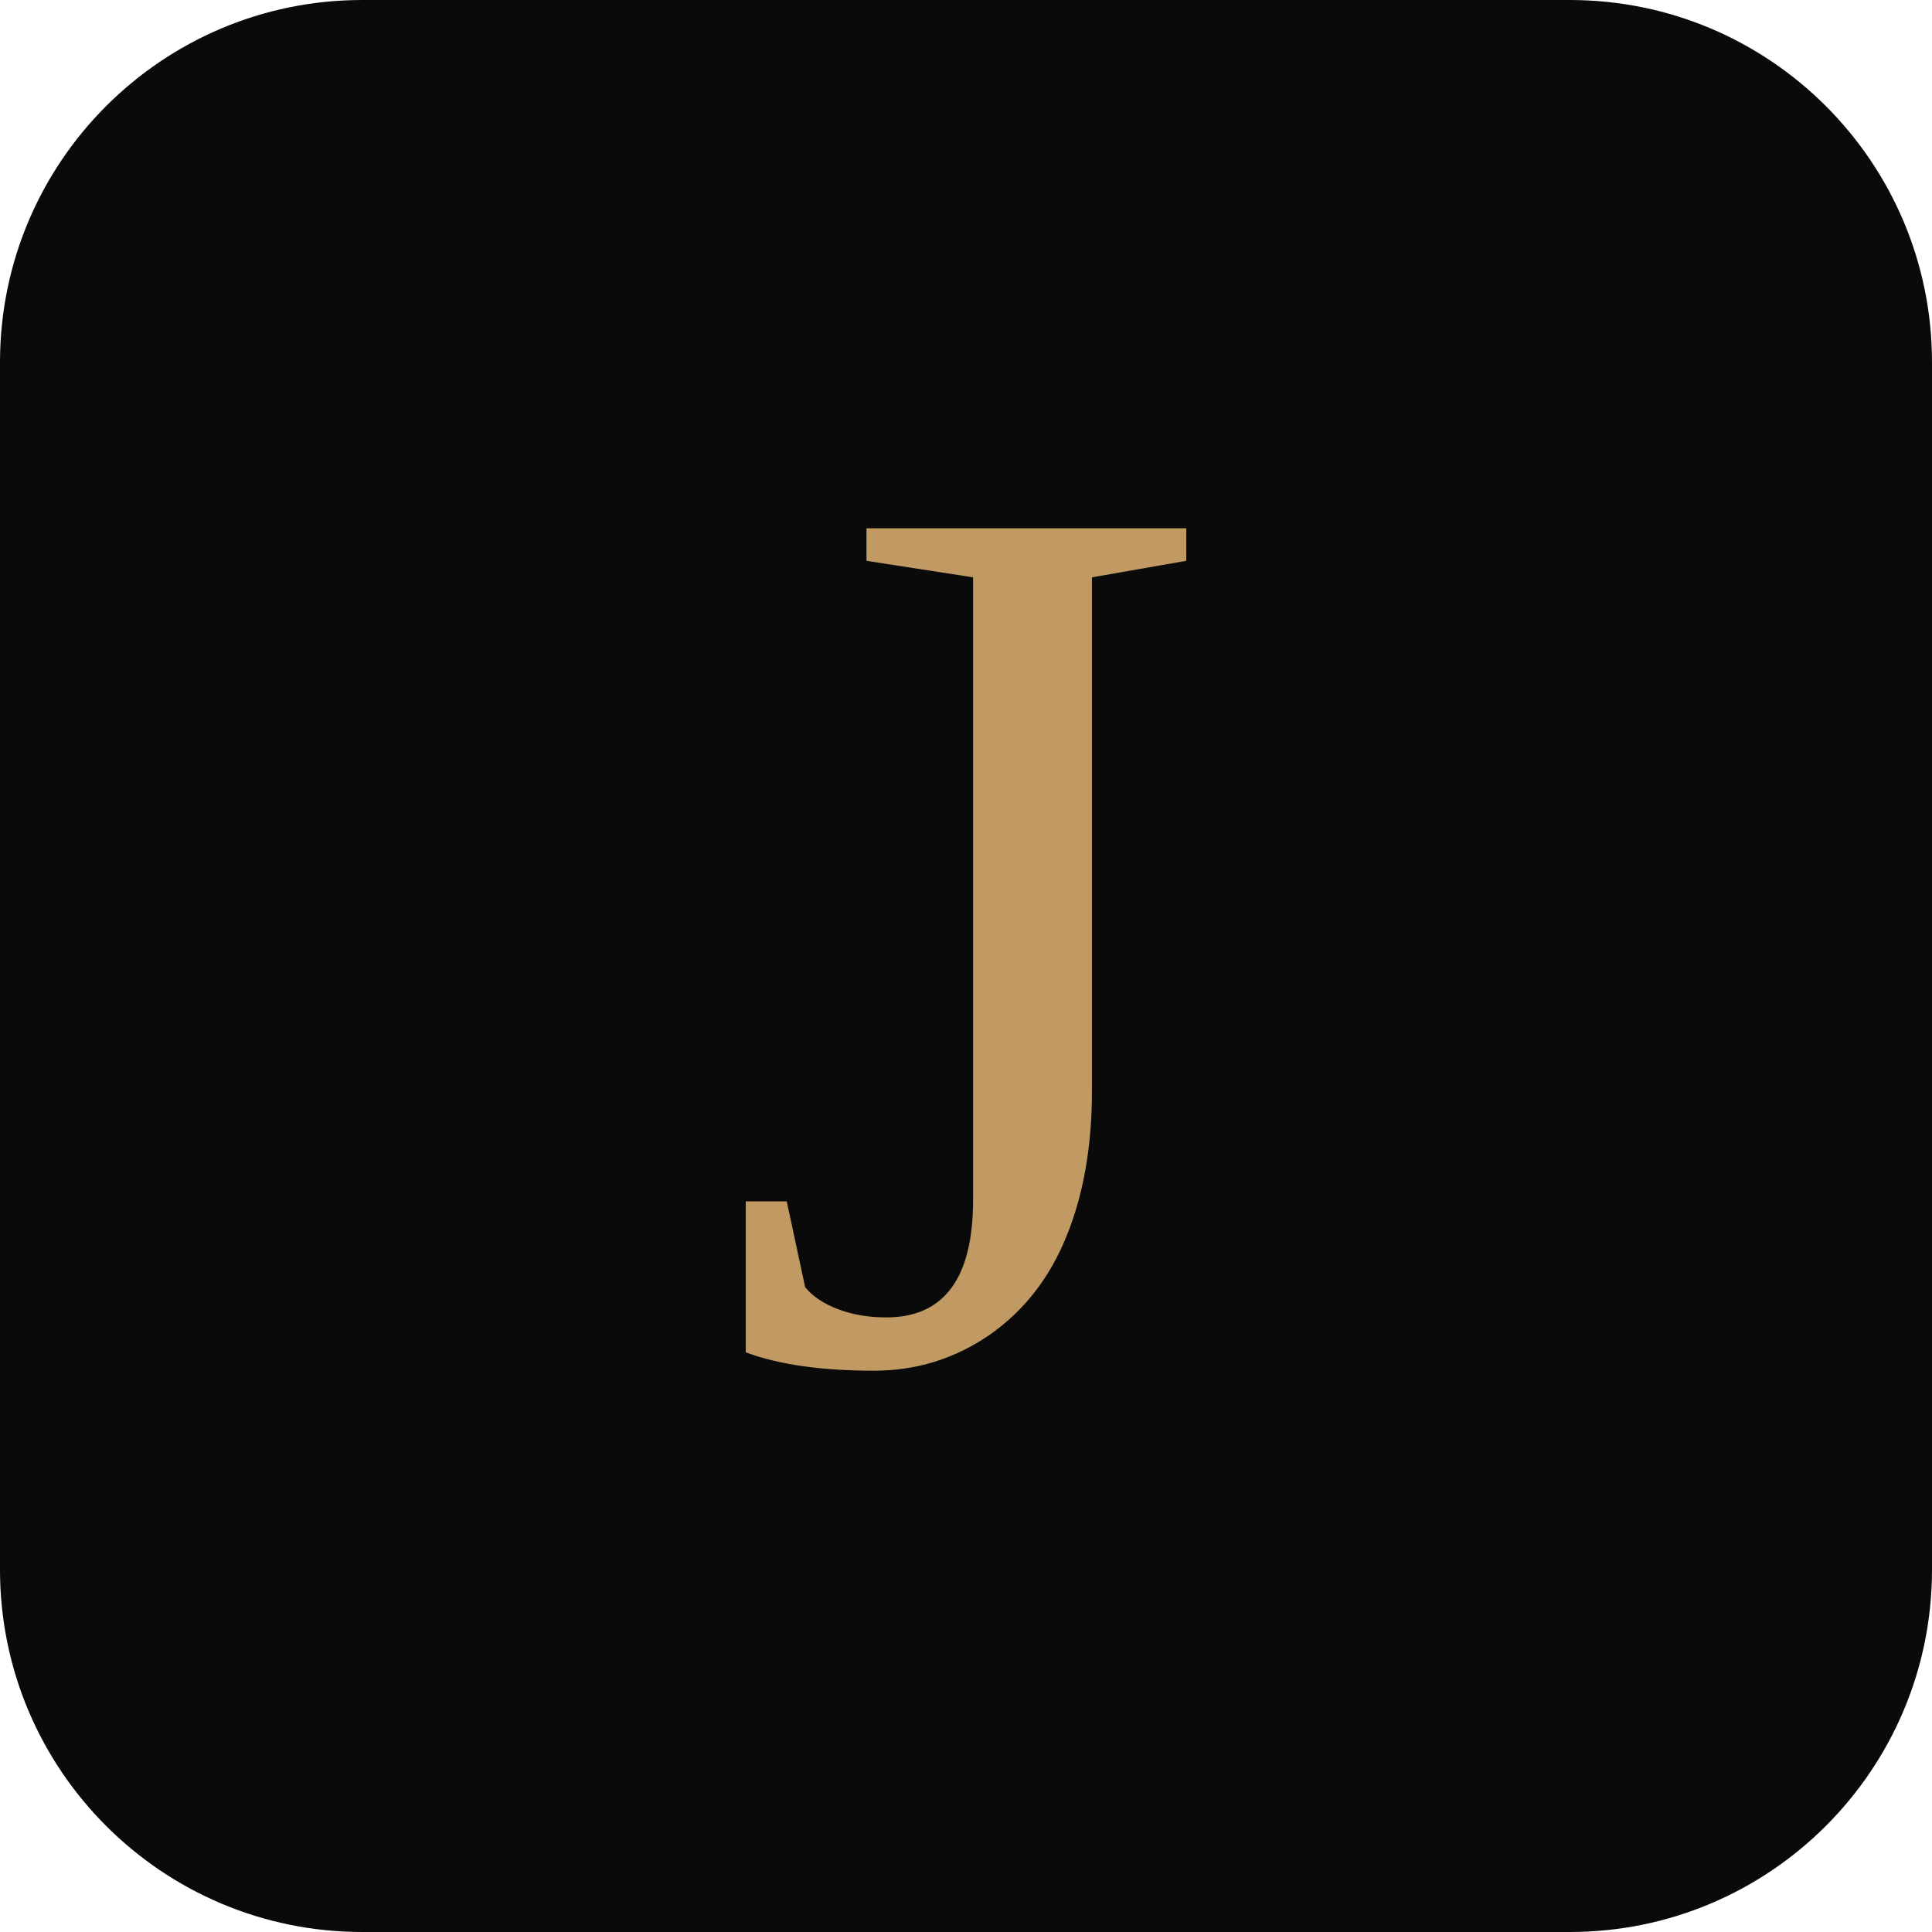
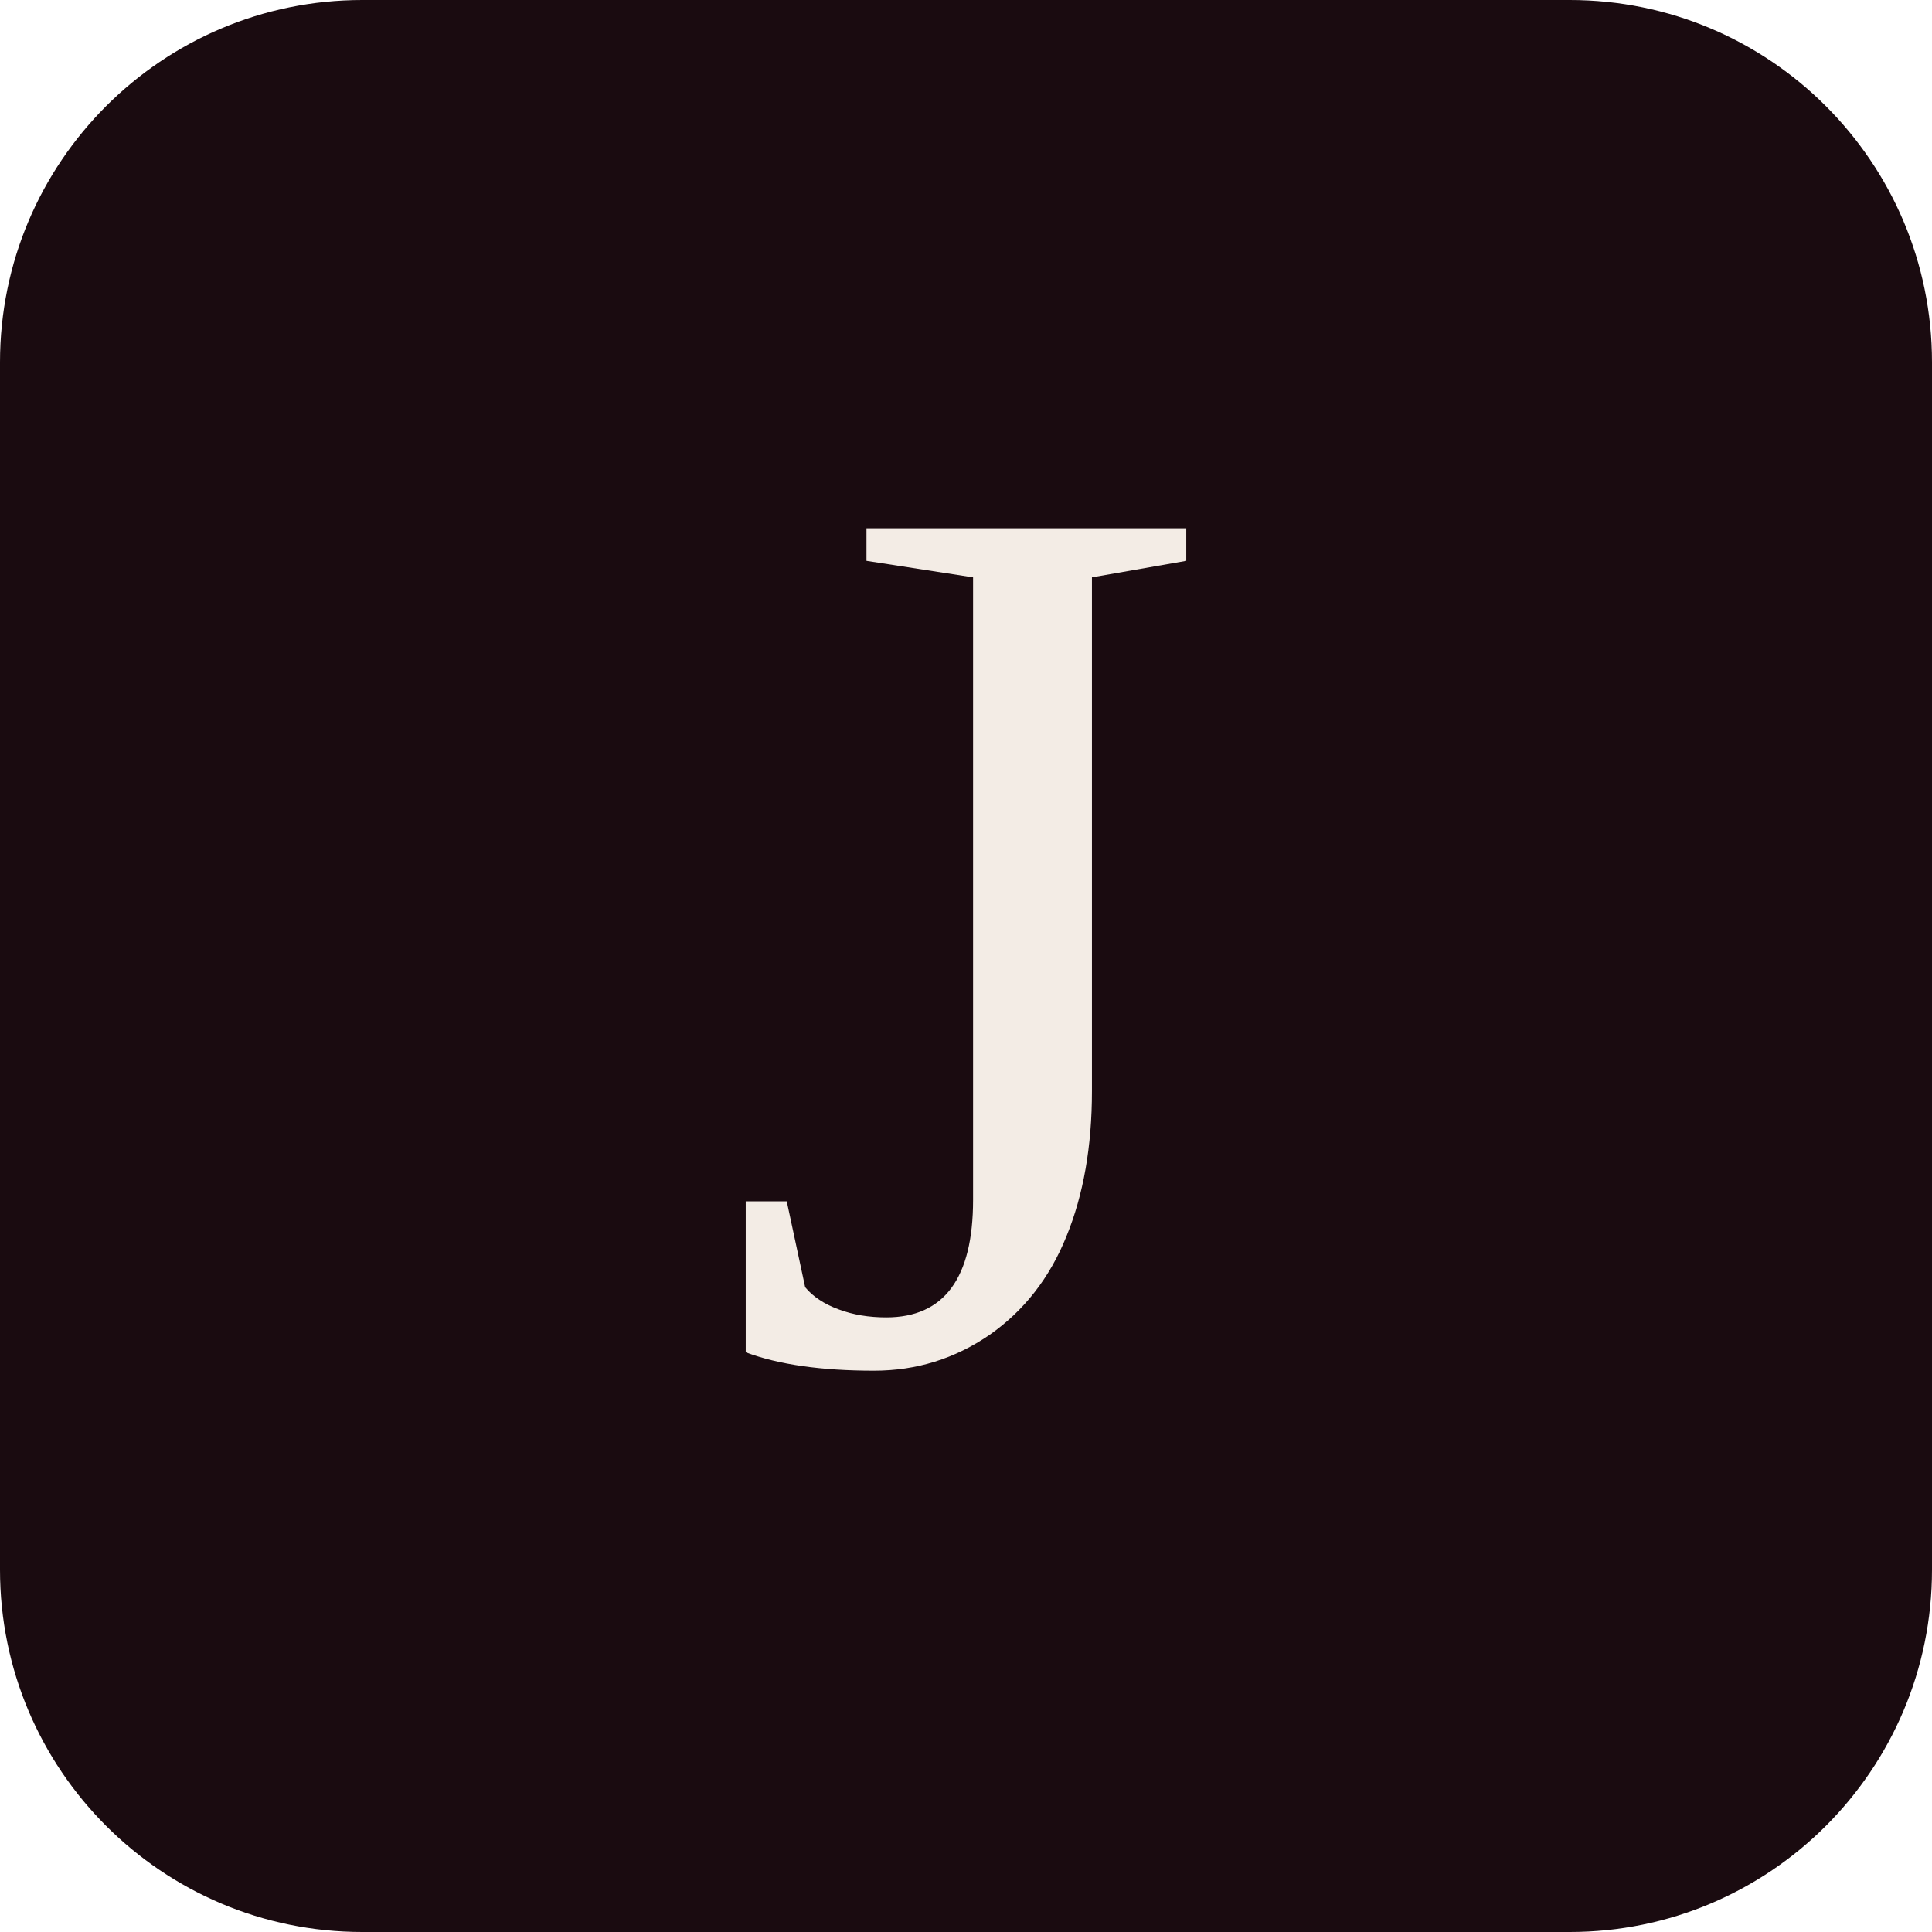
<svg xmlns="http://www.w3.org/2000/svg" width="64" height="64" viewBox="0 0 64 64">
-   <rect width="64" height="64" rx="12" fill="#0A0A0A" />
-   <text x="32" y="45" text-anchor="middle" font-family="Didot, 'Bodoni 72', 'Bodoni MT', 'Times New Roman', serif" font-size="42" font-weight="400" letter-spacing="1" fill="#C09A62">J</text>
+   <rect width="64" height="64" rx="12" fill="#1A0B10" />
+   <text x="32" y="45" text-anchor="middle" font-family="Didot, 'Bodoni 72', 'Bodoni MT', 'Times New Roman', serif" font-size="42" font-weight="400" letter-spacing="1" fill="#F3ECE5">J</text>
</svg>
